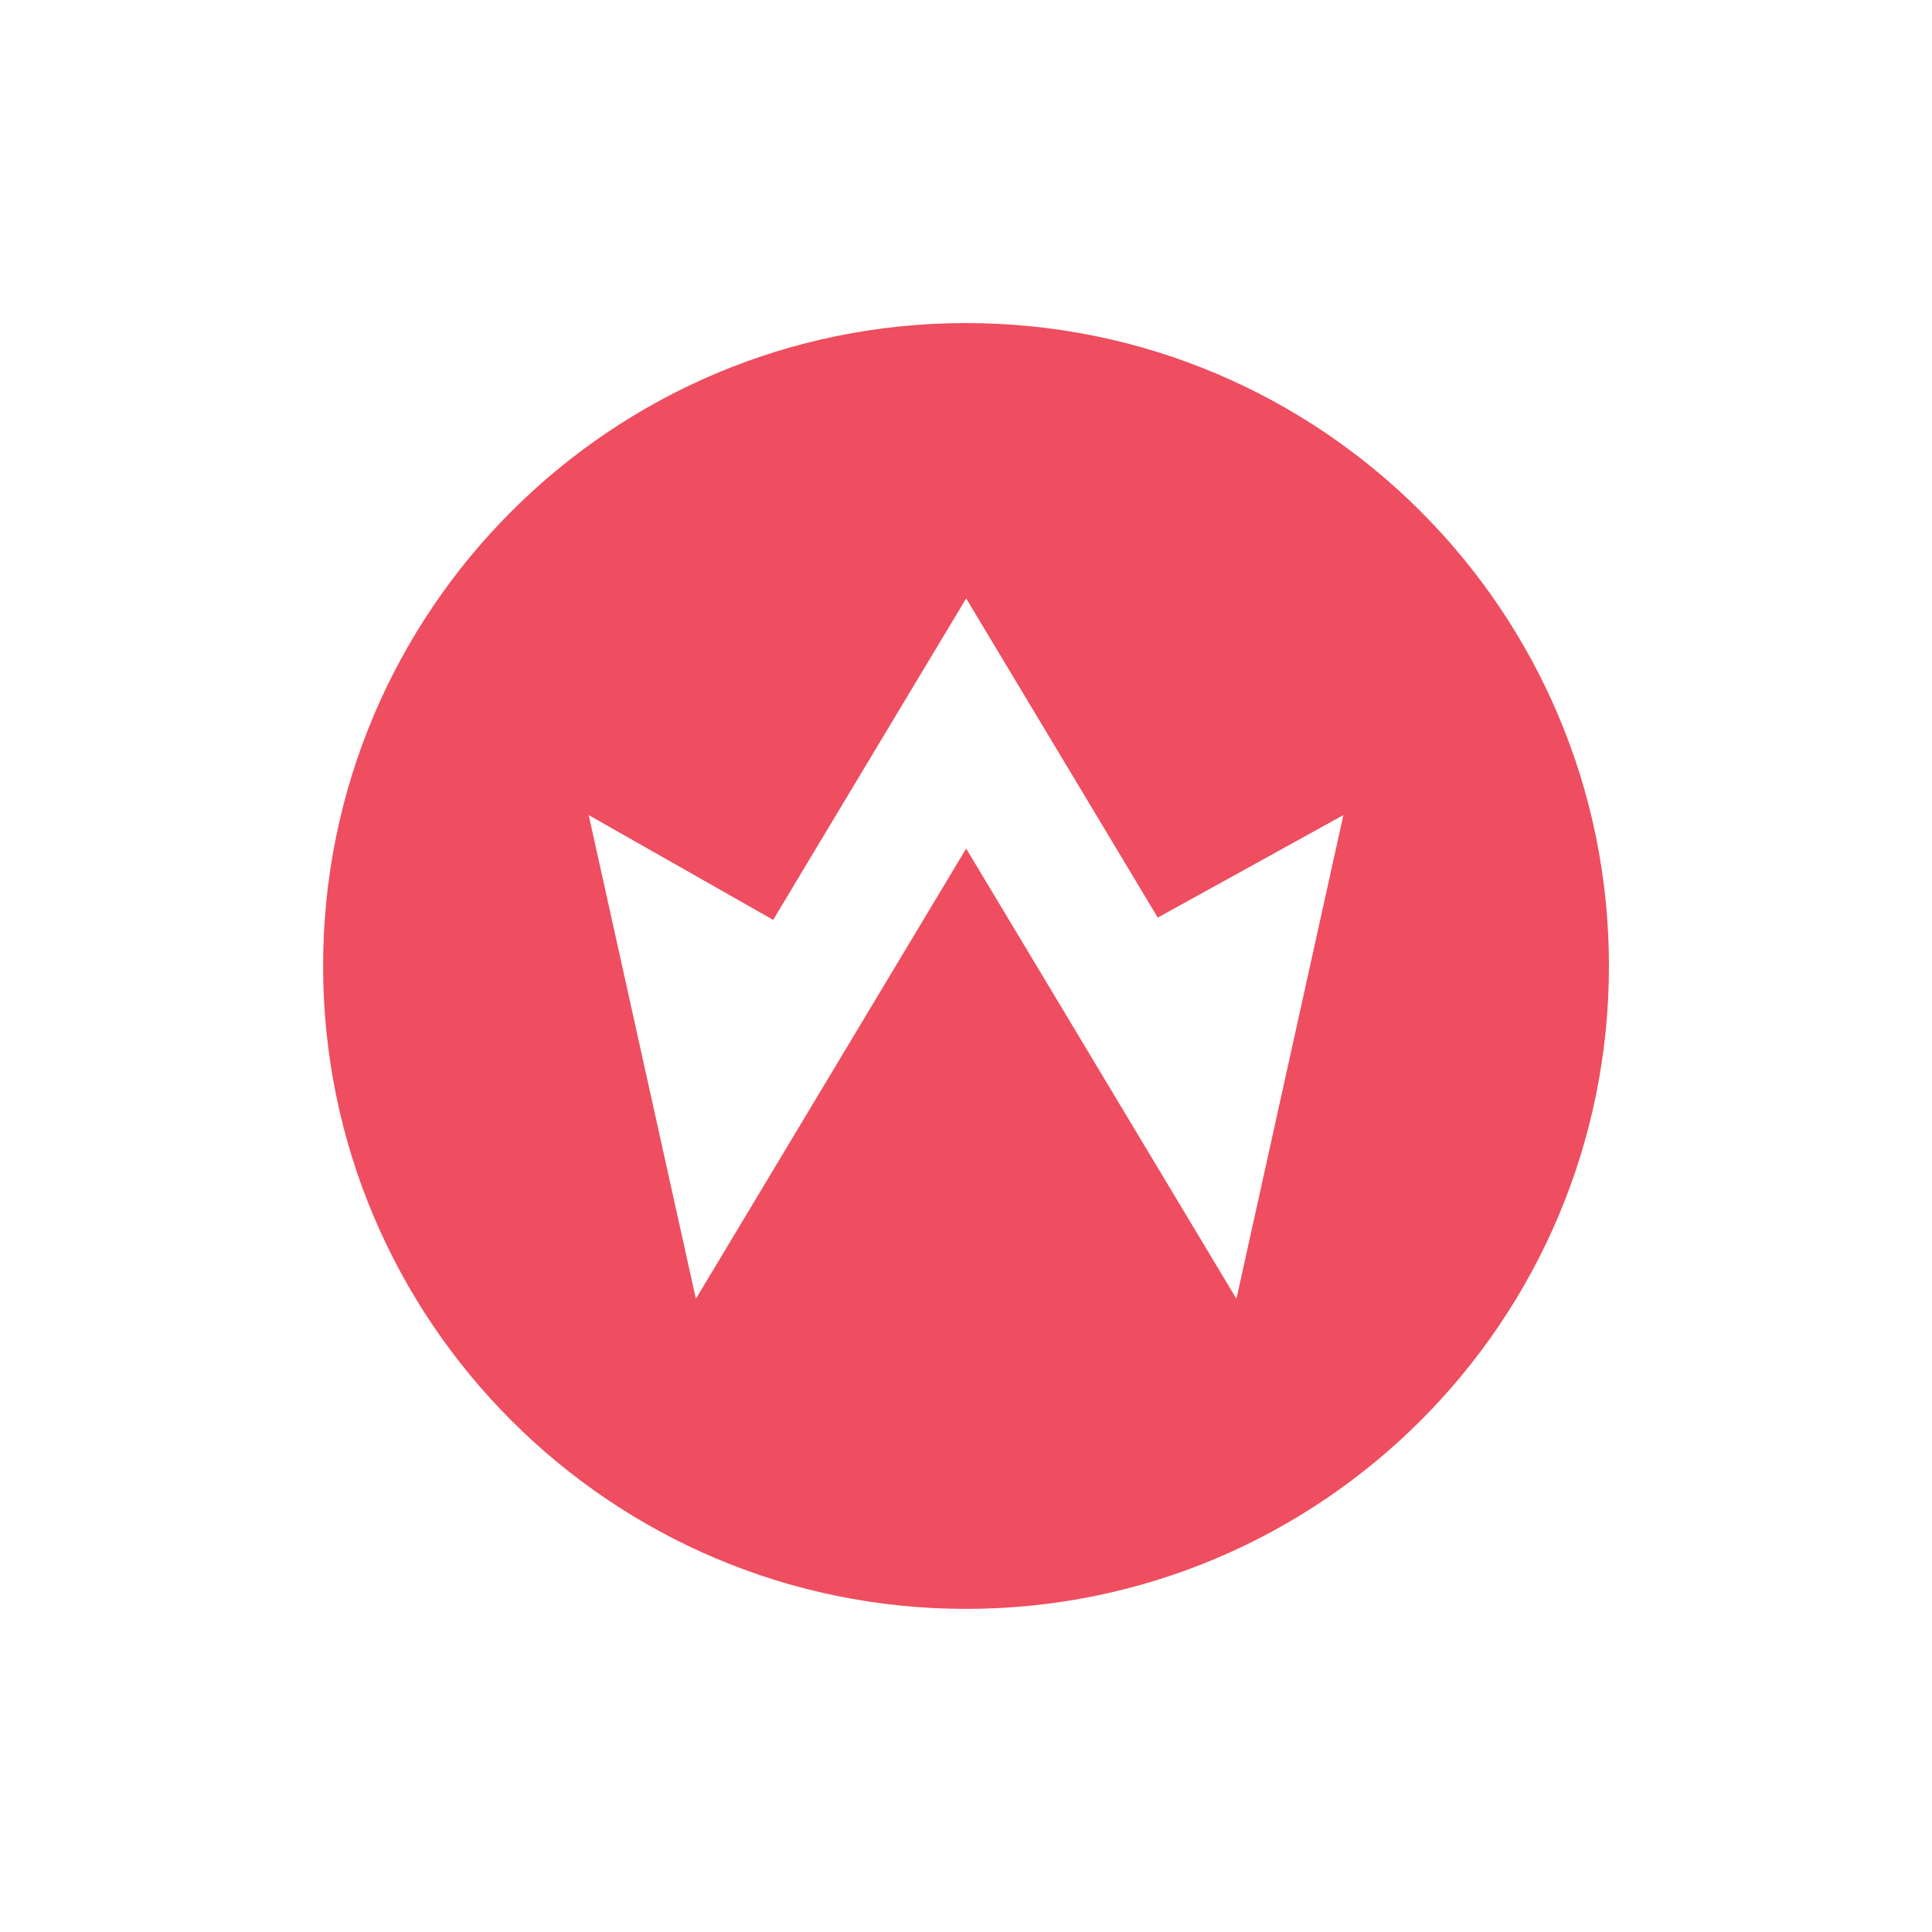
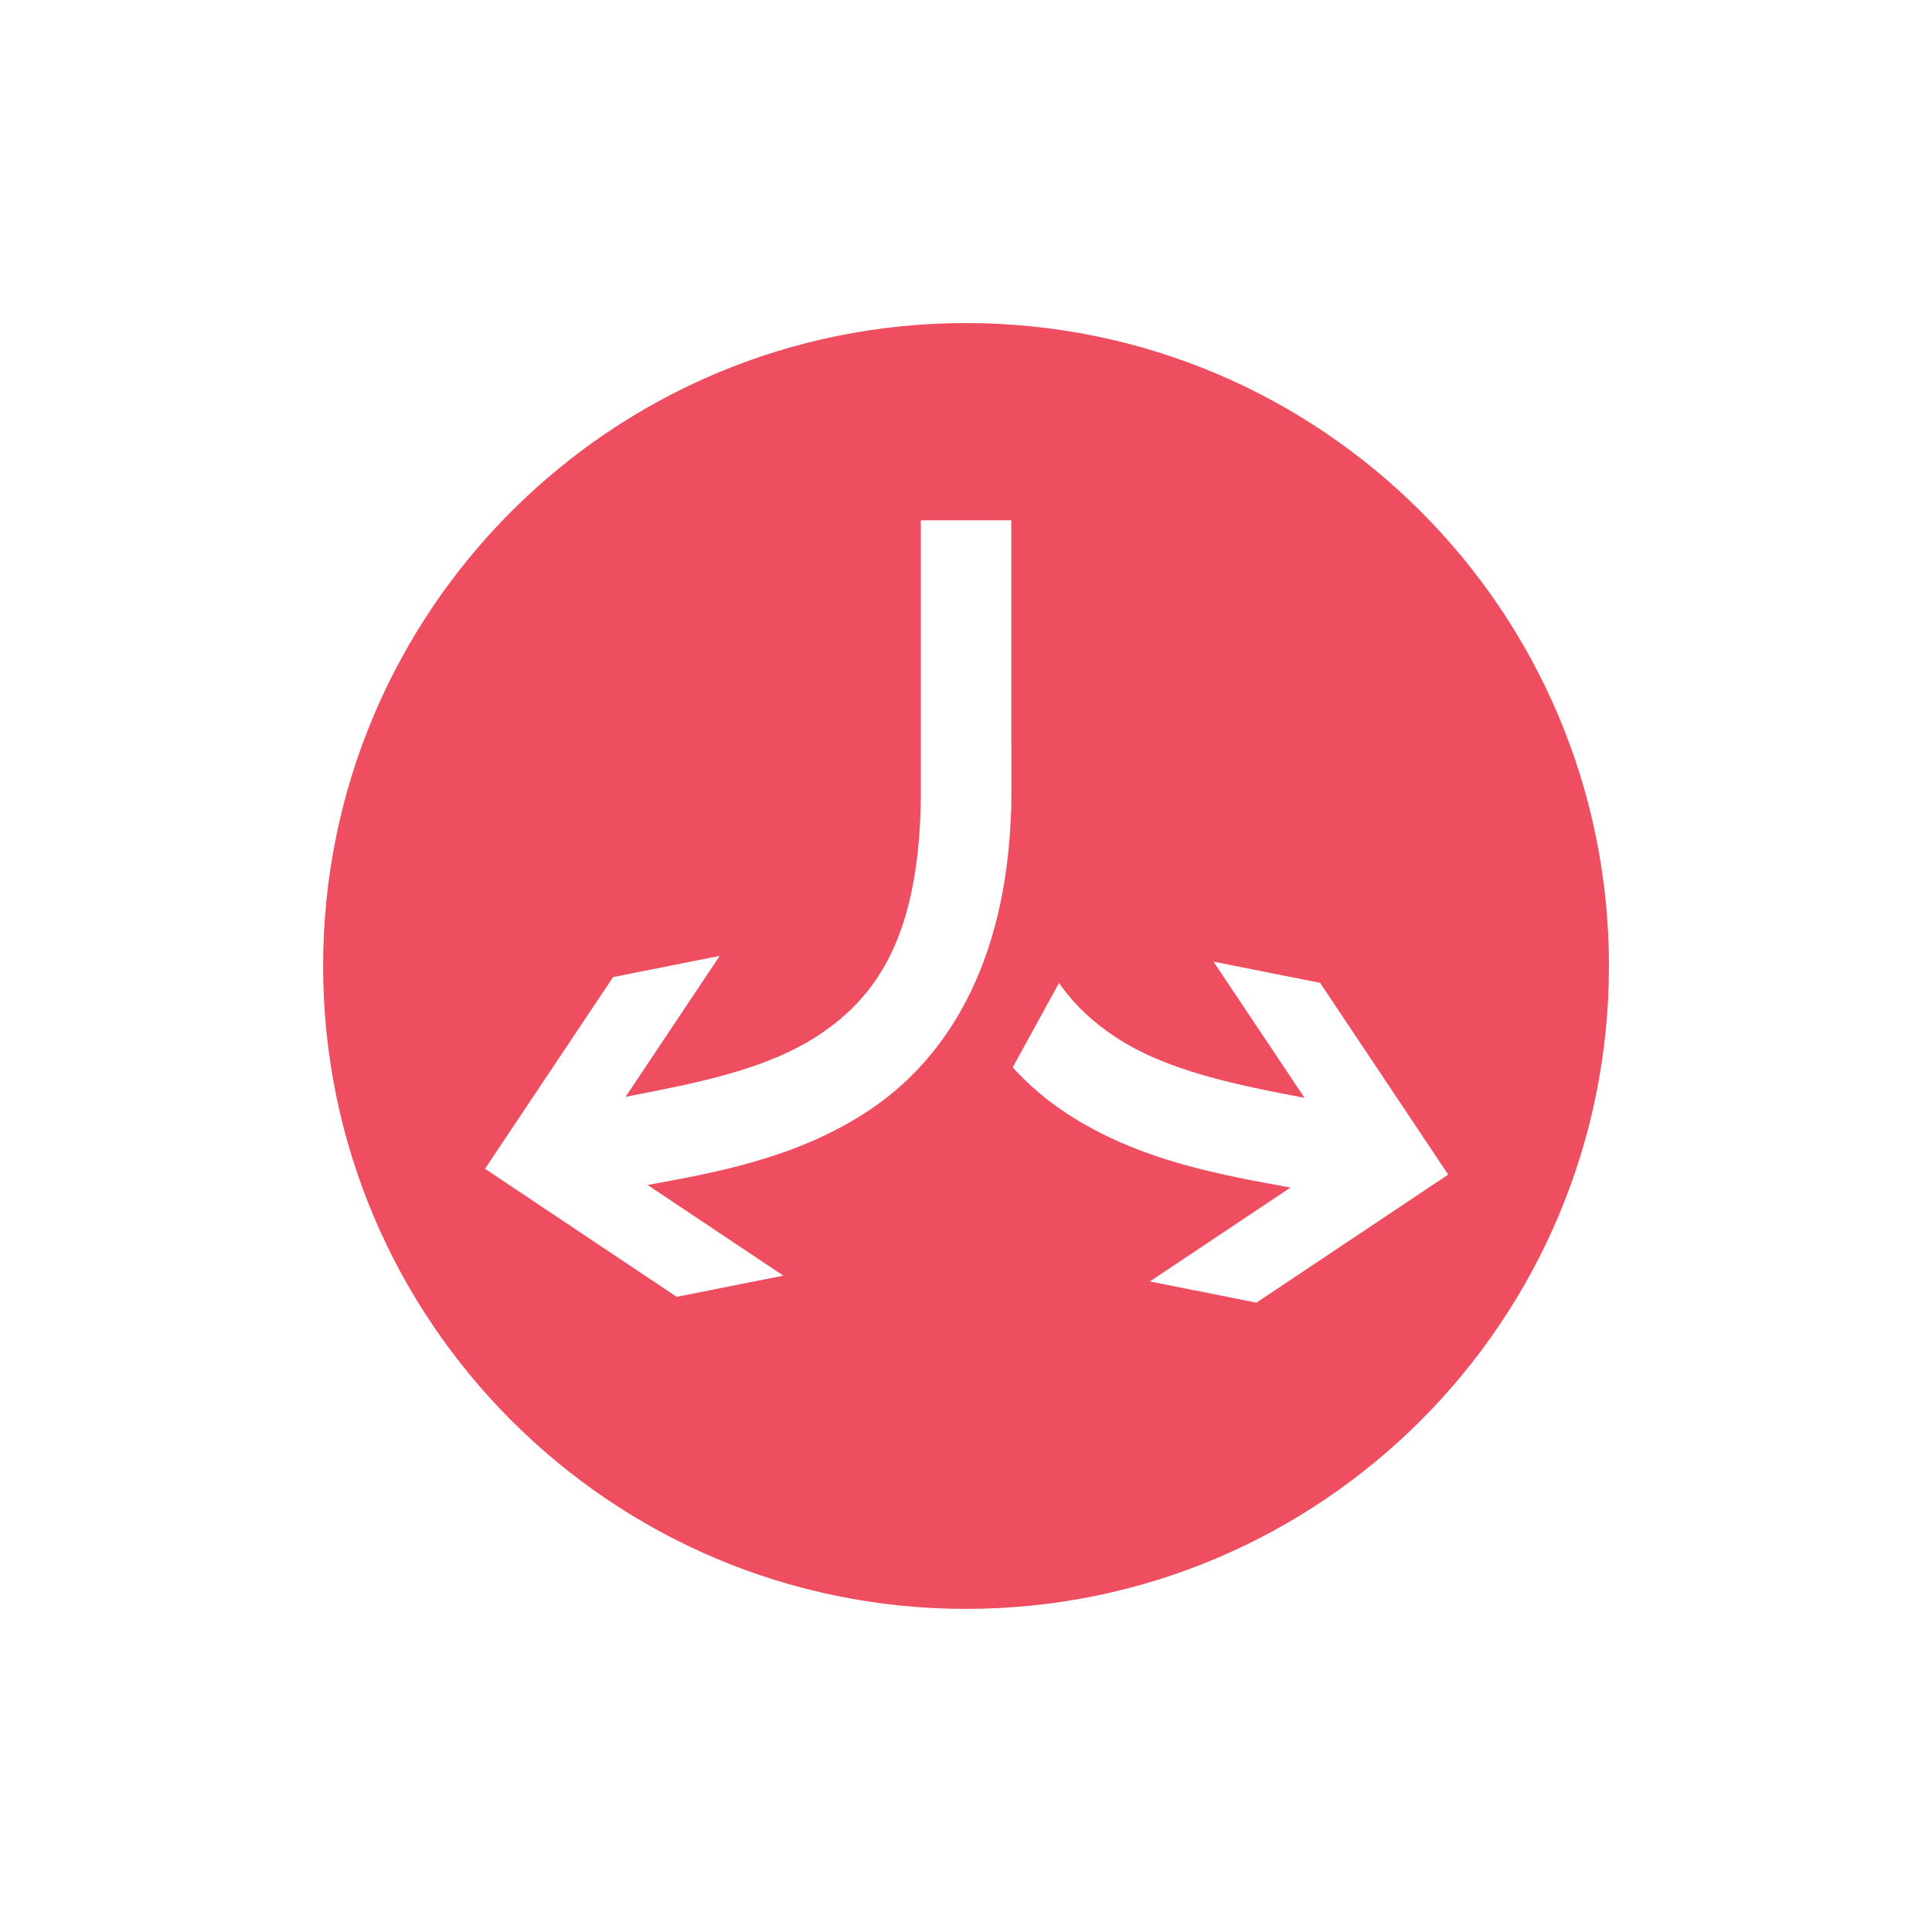
<svg xmlns="http://www.w3.org/2000/svg" width="128" height="128" version="1.1" viewBox="0 0 33.867 33.867">
-   <path d="m16.934 5.663c-6.224 0-11.27 5.046-11.27 11.27s5.046 11.27 11.27 11.27 11.27-5.046 11.27-11.27-5.046-11.27-11.27-11.27zm0.002 4.826 2.633 4.386 0.726 1.21 3.254-1.797-1.875 8.479-2.635-4.389h5.17e-4l-2.103-3.503-2.103 3.503-2.635 4.389-1.879-8.479 3.234 1.837 0.749-1.249 2.634-4.386z" fill="#ee4e5f" />
+   <path d="m16.934 5.663c-6.224 0-11.27 5.046-11.27 11.27s5.046 11.27 11.27 11.27 11.27-5.045 11.27-11.27-5.046-11.27-11.27-11.27zm-0.793 3.458h1.587v0.793 3.138h0.002v0.795c0 0.06-0.001 0.119-0.002 0.178v0.181h-0.004c-0.085 2.683-1.123 4.356-2.507 5.269-1.262 0.833-2.687 1.081-3.865 1.297l2.379 1.589-1.868 0.372-3.361-2.245 2.245-3.36 1.869-0.372-1.649 2.47c1.207-0.233 2.455-0.468 3.378-1.077 1.023-0.675 1.78-1.744 1.797-4.221v-0.515-3.5-0.793zm5.132 7.736 1.868 0.372 2.245 3.361-3.361 2.245-1.868-0.372 2.465-1.646c-1.189-0.218-2.656-0.463-3.938-1.309-0.334-0.22-0.647-0.485-0.932-0.797l0.812-1.48c0.281 0.403 0.62 0.704 0.995 0.951 0.905 0.597 2.123 0.835 3.309 1.063l-1.595-2.387z" fill="#ee4e5f" />
</svg>
